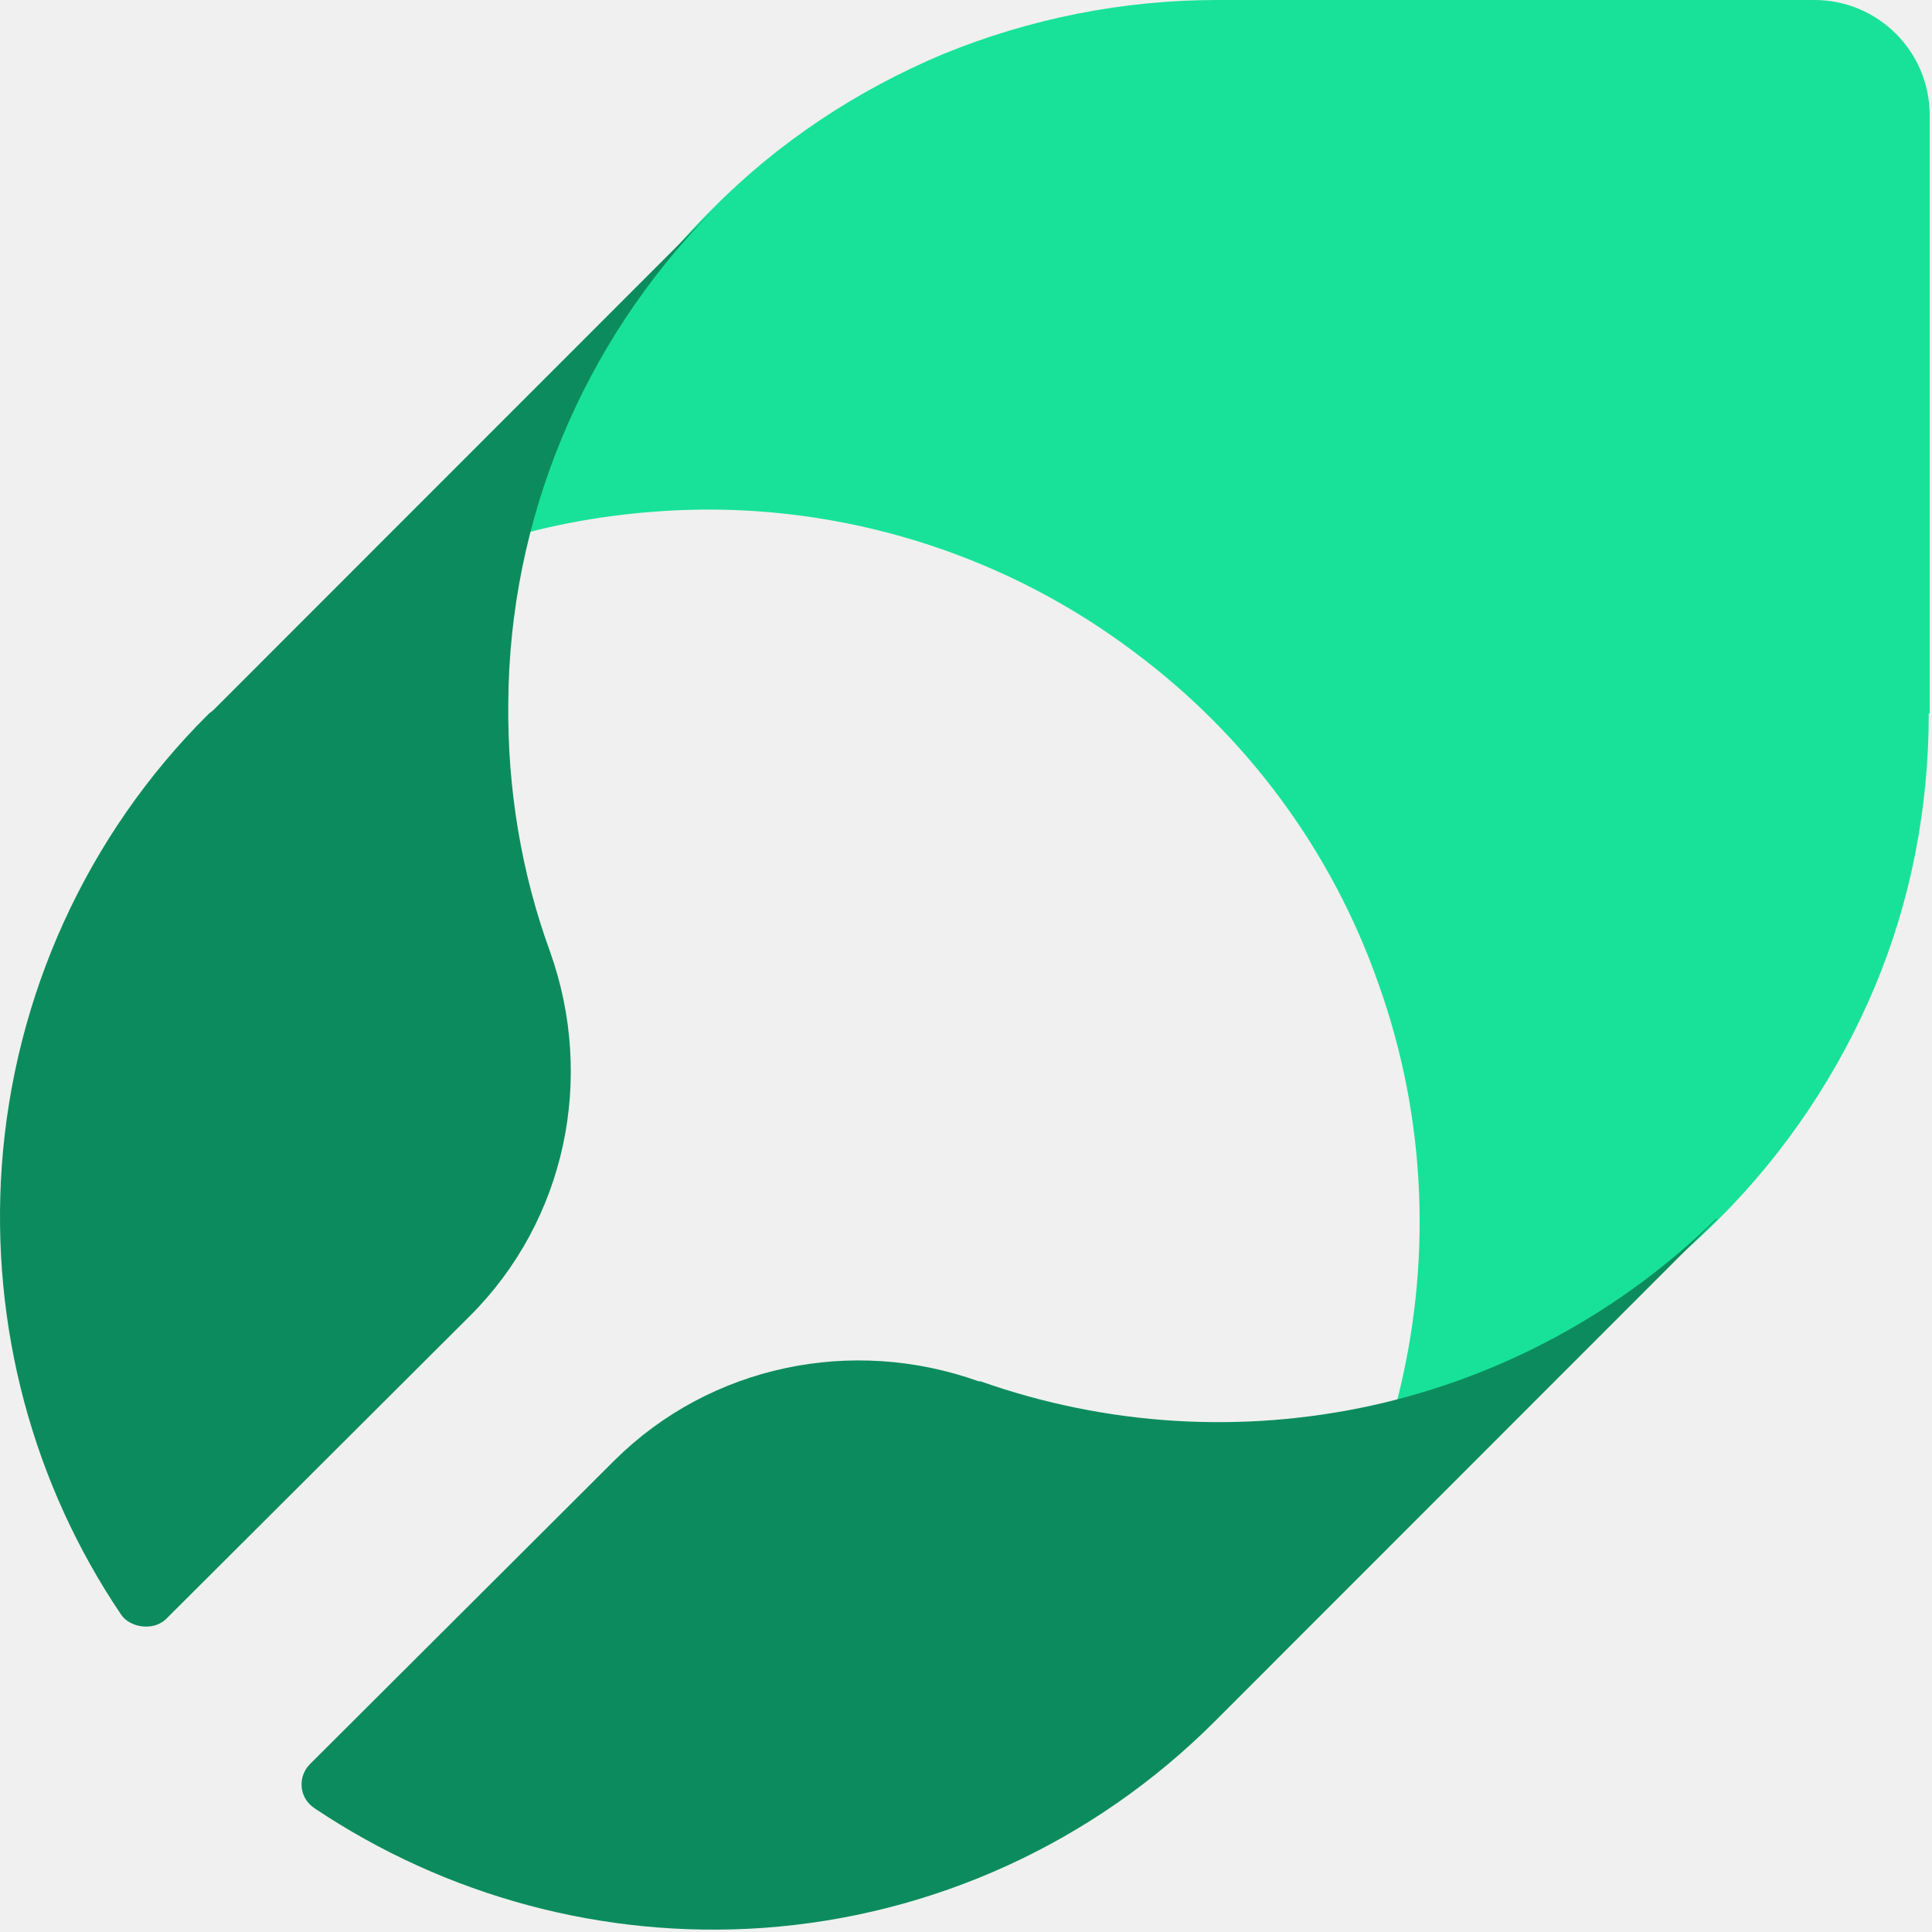
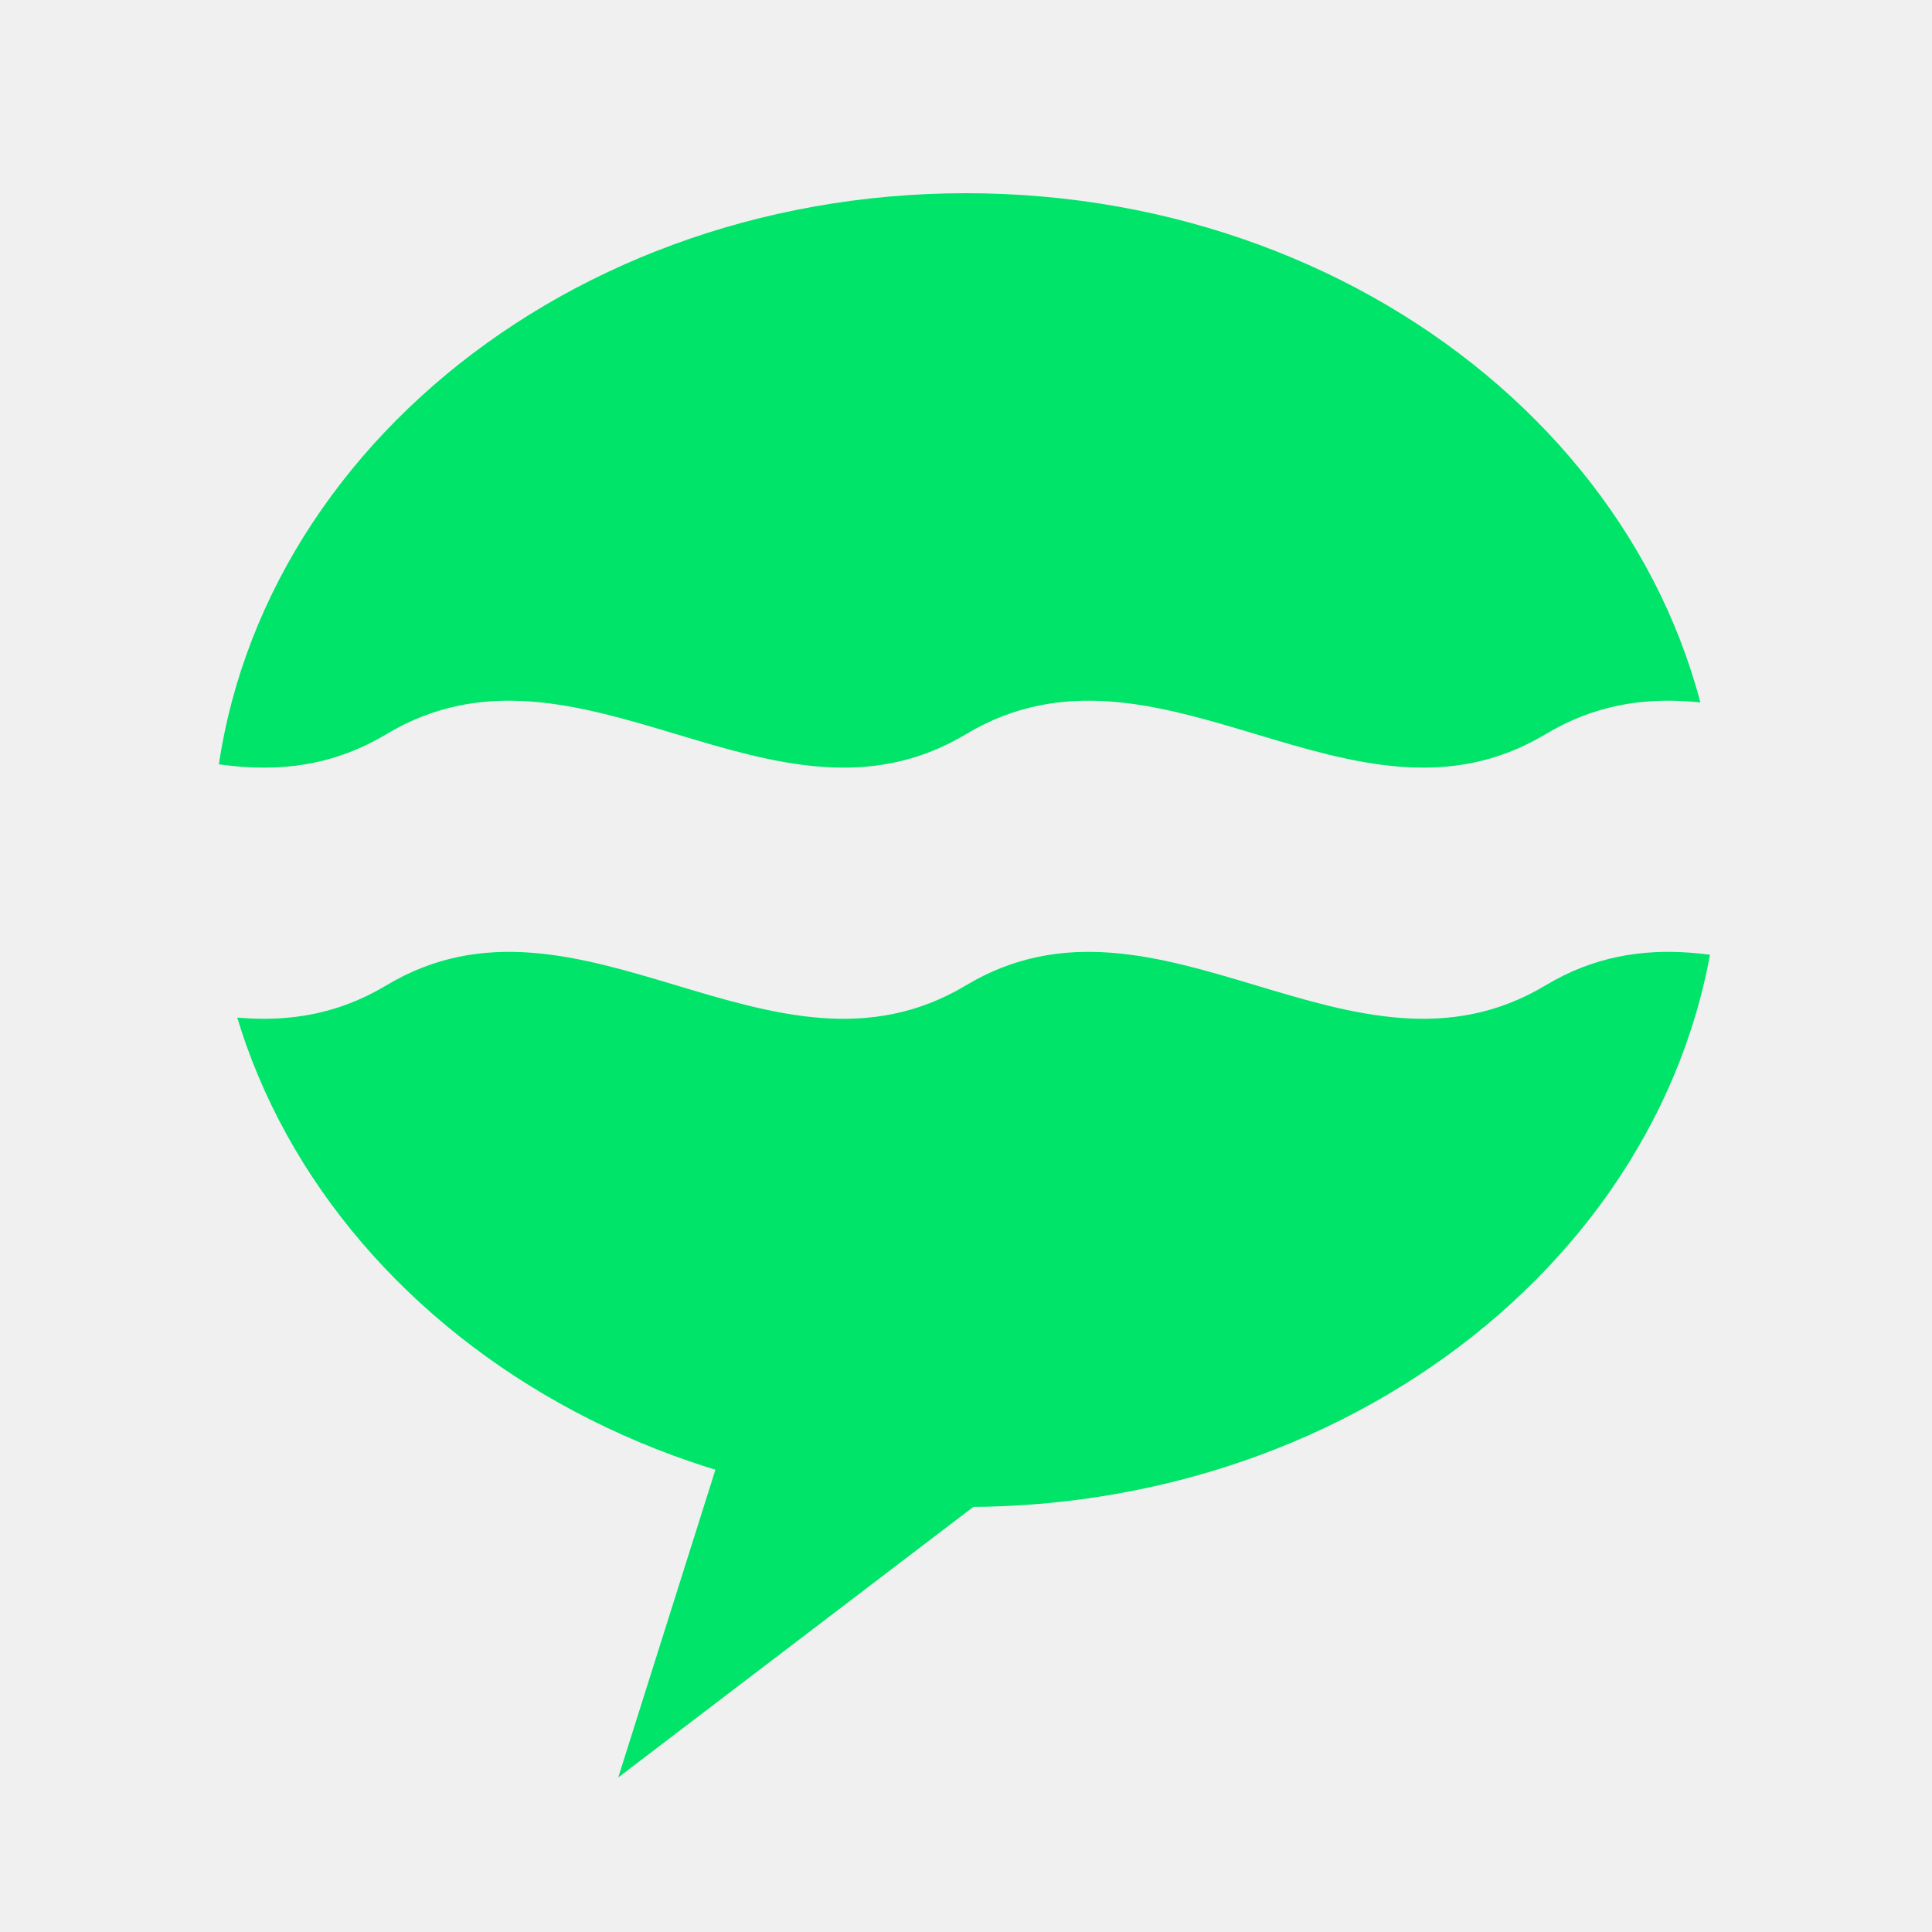
- <svg xmlns="http://www.w3.org/2000/svg" width="502" height="502" viewBox="0 0 502 502" fill="none">
-   <path d="M501.402 185.33V29.962C501.402 13.29 487.876 0 471.453 0H316.156C291.763 0 267.611 4.832 245.15 14.014C222.689 23.438 202.16 36.969 185.012 54.367L183.804 55.575C161.101 78.53 144.92 107.042 136.708 138.454C151.441 134.588 166.656 132.655 181.871 132.413C222.447 131.93 262.298 144.978 294.661 169.383C323.885 191.13 346.104 221.092 358.18 255.645C370.739 290.681 372.188 328.859 362.769 364.862C393.925 356.647 422.666 340.457 445.611 317.744L446.818 316.536C463.966 299.38 477.732 278.841 487.151 256.37C496.571 233.898 501.16 209.735 501.16 185.33H501.402Z" fill="#18E299" />
-   <path d="M132.071 182.706C132.312 135.044 151.32 89.307 184.764 55.125L55.557 184.391C55.076 184.873 54.594 185.113 54.113 185.595C22.593 216.888 3.586 258.774 0.458 303.066C-2.43 344.47 8.397 385.392 31.496 419.575C33.699 422.835 39.677 423.907 43.046 420.778L122.206 341.822C146.989 317.028 154.689 280.198 142.899 247.219C135.44 226.758 131.831 204.852 132.071 182.706Z" fill="#0C8C5E" />
-   <path d="M446.067 316.547C421.284 340.86 390.245 357.71 356.56 365.172C322.634 372.635 287.506 370.468 254.783 358.914C254.783 358.914 254.542 358.914 254.301 358.914C221.338 347.118 184.525 354.821 159.742 379.375L80.581 458.331C77.212 461.701 77.694 467.238 81.784 469.885C115.95 492.754 156.855 503.827 198.24 500.938C242.512 497.809 284.137 478.792 315.656 447.258L316.859 446.054L446.067 316.788V316.547Z" fill="#0C8C5E" />
+ <svg xmlns="http://www.w3.org/2000/svg" width="200" height="200" viewBox="0 0 200 200" fill="none">
+   <g clip-path="url(#clip0_10_20)">
+     <mask id="mask0_10_20" style="mask-type:luminance" maskUnits="userSpaceOnUse" x="-20" y="0" width="240" height="200">
+       <path d="M220 0H-20V200H220V0Z" fill="white" />
+       <path d="M-20 76C0 64 20 88 40 76C60 64 80 88 100 76C120 64 140 88 160 76C180 64 200 88 220 76V102C200 114 180 90 160 102C140 114 120 90 100 102C80 114 60 90 40 102C20 114 0 90 -20 102V76Z" fill="black" />
+     </mask>
+     <g mask="url(#mask0_10_20)">
+       <path d="M100 156C143.078 156 178 125.555 178 88C178 50.445 143.078 20 100 20C56.922 20 22 50.445 22 88C22 125.555 56.922 156 100 156Z" fill="#00E46A" />
+       <path d="M76 146L64 184L106 152L76 146Z" fill="#00E46A" />
+     </g>
+   </g>
+   <defs>
+     <clipPath id="clip0_10_20">
+       <rect width="200" height="200" fill="white" />
+     </clipPath>
+   </defs>
</svg>
